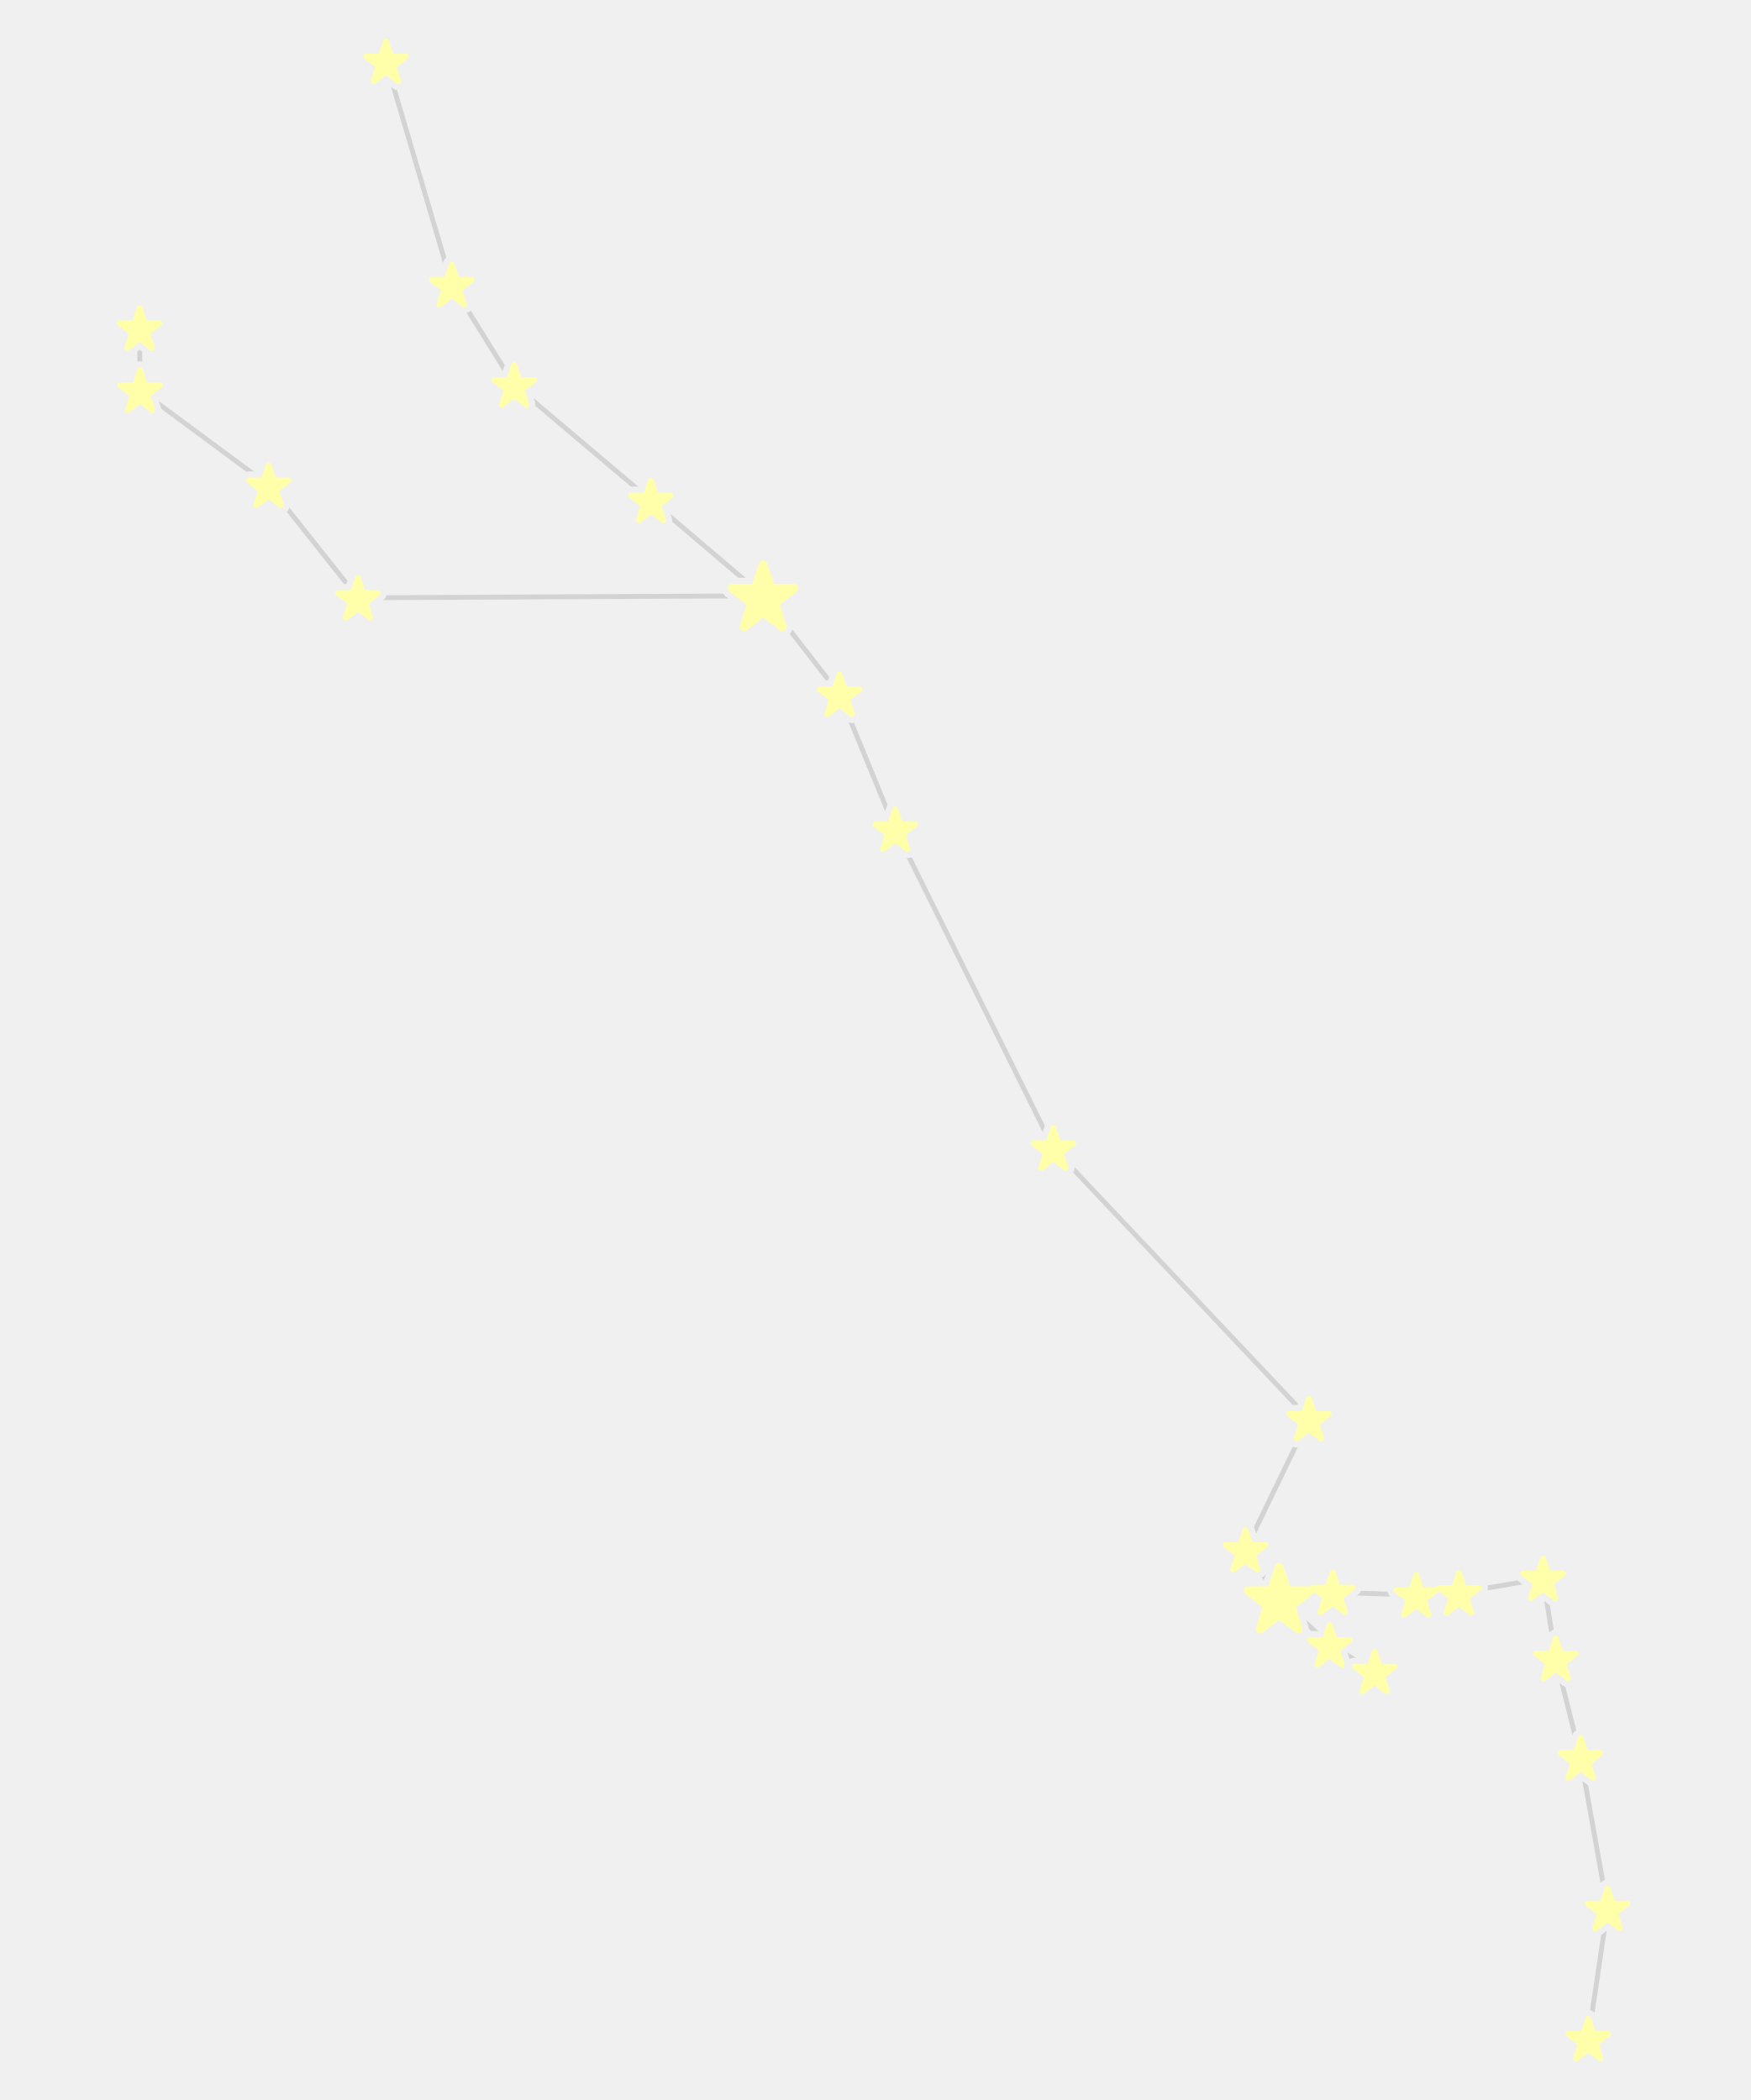
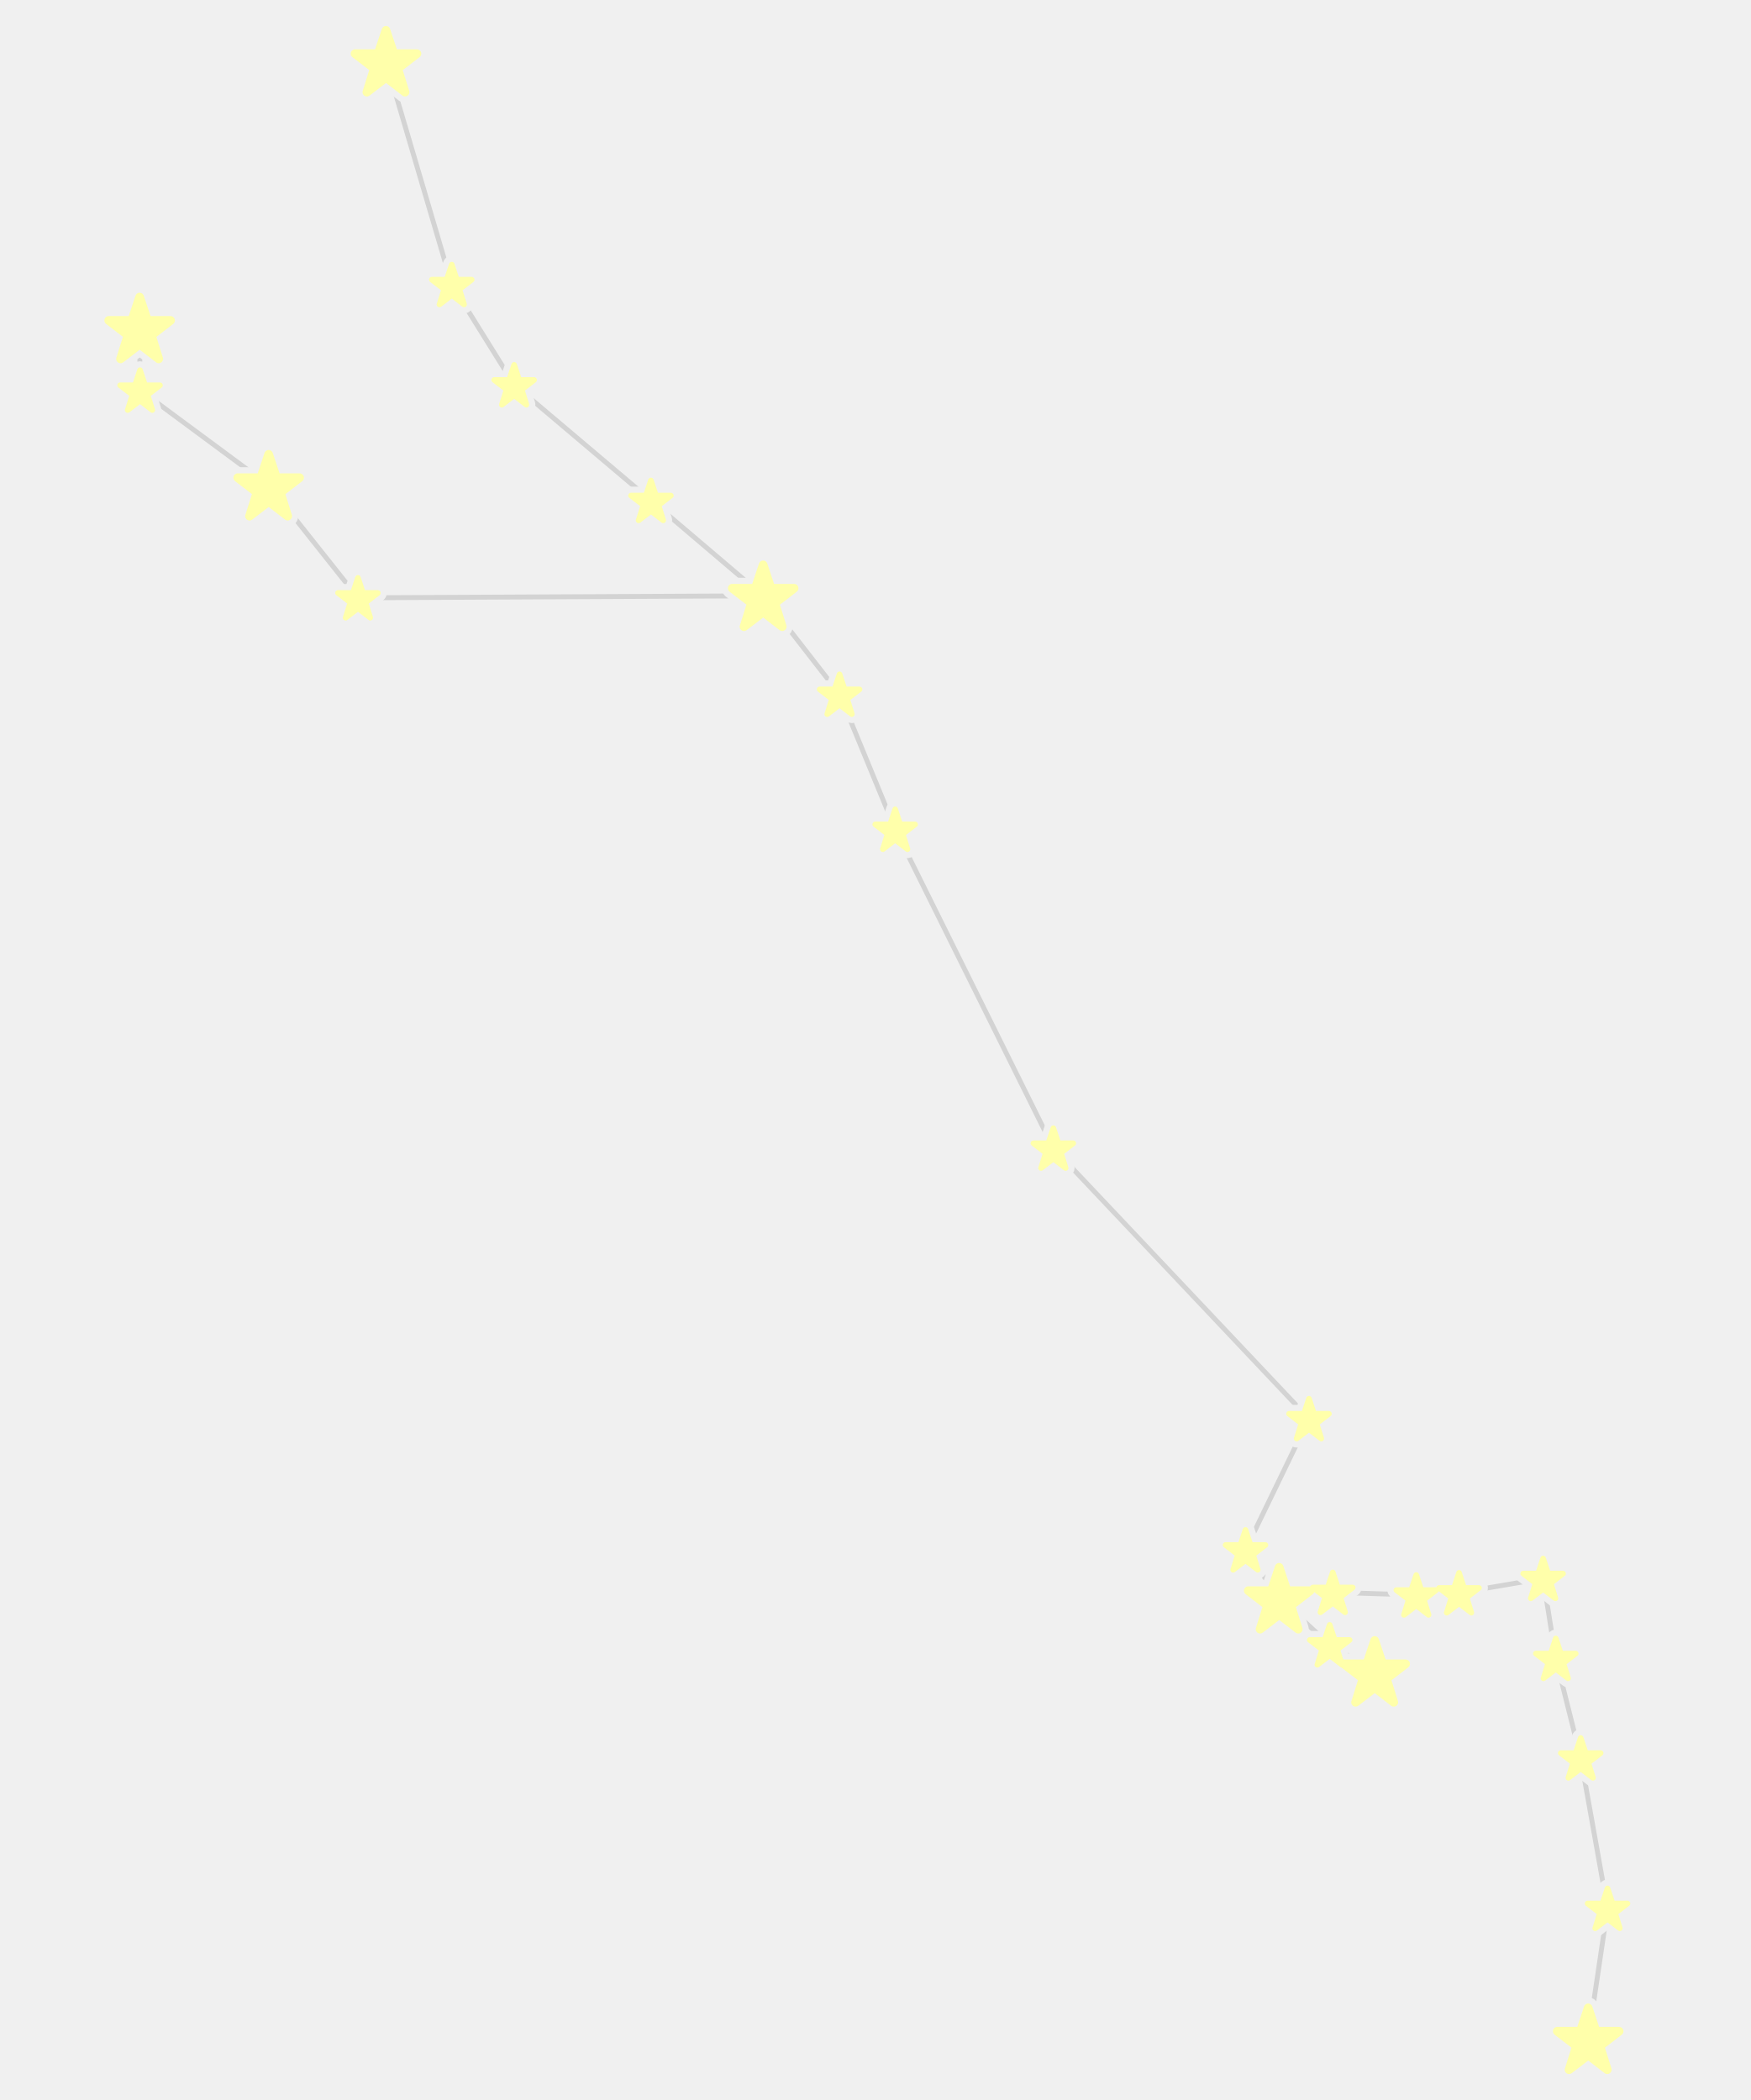
<svg xmlns="http://www.w3.org/2000/svg" width="3000" height="3600" viewBox="0 0 3000 3600">
  <defs>
    <path id="star" d="M100,39.332c0-3.332-2.636-6.029-5.935-6.169c0.004-0.012,0.004-0.024,0.009-0.035H65.461L55.863,4.341 c-0.004,0-0.009,0.001-0.014,0.001C55.058,1.833,52.738,0,49.967,0c-2.938,0-5.384,2.048-6.023,4.789 c-0.007-0.001-0.015,0-0.021-0.002l-9.45,28.341H6.336c-0.048-0.001-0.092-0.014-0.139-0.014C2.773,33.113,0,35.888,0,39.31 c0,1.884,0.857,3.55,2.185,4.687c-0.007,0.01-0.011,0.021-0.019,0.031L26.24,62.535l-8.961,28.683 c-0.364,0.789-0.582,1.659-0.582,2.587c0,3.422,2.775,6.195,6.198,6.195c1.405,0,2.687-0.484,3.727-1.272 c0.011,0.01,0.025,0.017,0.036,0.026L50.027,80.84l22.536,17.317C73.688,99.294,75.245,100,76.97,100 c3.424,0,6.198-2.773,6.198-6.195c0-0.748-0.154-1.456-0.397-2.121c0.016-0.002,0.029-0.01,0.045-0.012l-9.077-29.016l23.718-18.332 c-0.002-0.001-0.005-0.003-0.007-0.005C98.988,43.192,100,41.386,100,39.332z" />
    <mask id="gaps" maskUnits="userSpaceOnUse" x="0" y="0" width="3000" height="3600">
      <rect width="3000" height="3600" fill="#fff" />
      <g fill="#000" stroke="#000" stroke-linejoin="round">
-         <use href="#star" transform="translate(2683 3456) scale(0.78)" stroke-width="26.92" />
        <use href="#star" transform="translate(2716.1 3232.5) scale(0.78)" stroke-width="26.92" />
        <use href="#star" transform="translate(2670.1 2974.6) scale(0.78)" stroke-width="26.92" />
-         <use href="#star" transform="translate(2317 2826.3) scale(0.78)" stroke-width="26.92" />
        <use href="#star" transform="translate(2627.4 2804) scale(0.78)" stroke-width="26.92" />
        <use href="#star" transform="translate(2239.9 2780.7) scale(0.78)" stroke-width="26.92" />
        <use href="#star" transform="translate(2388.3 2695.2) scale(0.78)" stroke-width="26.92" />
        <use href="#star" transform="translate(2461.6 2691.5) scale(0.78)" stroke-width="26.92" />
        <use href="#star" transform="translate(2245.2 2690.8) scale(0.78)" stroke-width="26.92" />
        <use href="#star" transform="translate(2605.7 2666.9) scale(0.78)" stroke-width="26.92" />
        <use href="#star" transform="translate(2095.6 2617.9) scale(0.78)" stroke-width="26.92" />
        <use href="#star" transform="translate(2204.4 2393) scale(0.78)" stroke-width="26.92" />
        <use href="#star" transform="translate(1766.3 1929.2) scale(0.78)" stroke-width="26.92" />
        <use href="#star" transform="translate(1495.2 1382.6) scale(0.78)" stroke-width="26.92" />
        <use href="#star" transform="translate(1399.9 1151.1) scale(0.78)" stroke-width="26.92" />
        <use href="#star" transform="translate(574.5 985.8) scale(0.78)" stroke-width="26.92" />
        <use href="#star" transform="translate(1076.6 818.9) scale(0.78)" stroke-width="26.92" />
-         <use href="#star" transform="translate(421.4 792.9) scale(0.78)" stroke-width="26.92" />
        <use href="#star" transform="translate(201 629.8) scale(0.78)" stroke-width="26.92" />
        <use href="#star" transform="translate(842.2 620.7) scale(0.78)" stroke-width="26.92" />
-         <use href="#star" transform="translate(200.3 523.3) scale(0.78)" stroke-width="26.92" />
        <use href="#star" transform="translate(735.3 448.8) scale(0.78)" stroke-width="26.92" />
-         <use href="#star" transform="translate(622.5 66) scale(0.78)" stroke-width="26.92" />
+         <use href="#star" transform="translate(2661.5 3434.6) scale(1.209)" stroke-width="17.37" />
+         <use href="#star" transform="translate(2295.6 2804.8) scale(1.209)" stroke-width="17.37" />
        <use href="#star" transform="translate(2131.9 2679.4) scale(1.209)" stroke-width="17.37" />
        <use href="#star" transform="translate(1247.5 960.9) scale(1.209)" stroke-width="17.37" />
+         <use href="#star" transform="translate(400 771.4) scale(1.209)" stroke-width="17.37" />
+         <use href="#star" transform="translate(178.9 501.8) scale(1.209)" stroke-width="17.37" />
+         <use href="#star" transform="translate(601.1 44.5) scale(1.209)" stroke-width="17.37" />
      </g>
    </mask>
  </defs>
  <g mask="url(#gaps)" fill="none" stroke="#d3d3d3" stroke-width="8.4" stroke-linecap="round" stroke-linejoin="round">
    <path d="M239.3 562.3 L240 668.8" />
    <path d="M661.5 105 L774.3 487.8" />
    <path d="M774.3 487.8 L881.2 659.7" />
    <path d="M2722 3495 L2755.1 3271.5" />
    <path d="M2755.1 3271.5 L2709.1 3013.6" />
    <path d="M2666.4 2843 L2644.7 2705.9" />
    <path d="M2666.4 2843 L2709.1 3013.6" />
    <path d="M240 668.8 L460.4 831.9" />
    <path d="M2427.3 2734.2 L2284.2 2729.8" />
    <path d="M2427.3 2734.2 L2500.6 2730.5" />
    <path d="M2284.2 2729.8 L2192.4 2739.9" />
    <path d="M2500.6 2730.5 L2644.7 2705.9" />
    <path d="M460.4 831.9 L613.5 1024.8" />
    <path d="M2192.4 2739.9 L2134.6 2656.9" />
    <path d="M1307.9 1021.4 L613.5 1024.8" />
    <path d="M881.2 659.7 L1115.6 857.9" />
    <path d="M1307.9 1021.4 L1115.6 857.9" />
    <path d="M1307.9 1021.4 L1438.9 1190.1" />
    <path d="M1438.9 1190.1 L1534.2 1421.6" />
    <path d="M1805.3 1968.2 L1534.2 1421.6" />
    <path d="M1805.3 1968.2 L2243.4 2432" />
    <path d="M2134.6 2656.9 L2243.4 2432" />
    <path d="M2356 2865.3 L2278.9 2819.7" />
    <path d="M2192.4 2739.9 L2278.9 2819.7" />
  </g>
  <g fill="#ffffaa">
-     <use href="#star" transform="translate(2683 3456) scale(0.78)" />
    <use href="#star" transform="translate(2716.1 3232.5) scale(0.78)" />
    <use href="#star" transform="translate(2670.1 2974.6) scale(0.78)" />
-     <use href="#star" transform="translate(2317 2826.3) scale(0.78)" />
    <use href="#star" transform="translate(2627.4 2804) scale(0.78)" />
    <use href="#star" transform="translate(2239.9 2780.7) scale(0.78)" />
    <use href="#star" transform="translate(2388.3 2695.2) scale(0.78)" />
    <use href="#star" transform="translate(2461.6 2691.5) scale(0.78)" />
    <use href="#star" transform="translate(2245.2 2690.8) scale(0.78)" />
    <use href="#star" transform="translate(2605.7 2666.9) scale(0.78)" />
    <use href="#star" transform="translate(2095.6 2617.9) scale(0.78)" />
    <use href="#star" transform="translate(2204.4 2393) scale(0.78)" />
    <use href="#star" transform="translate(1766.3 1929.2) scale(0.78)" />
    <use href="#star" transform="translate(1495.2 1382.6) scale(0.78)" />
    <use href="#star" transform="translate(1399.9 1151.1) scale(0.78)" />
    <use href="#star" transform="translate(574.5 985.8) scale(0.78)" />
    <use href="#star" transform="translate(1076.6 818.9) scale(0.78)" />
-     <use href="#star" transform="translate(421.4 792.9) scale(0.78)" />
    <use href="#star" transform="translate(201 629.8) scale(0.78)" />
    <use href="#star" transform="translate(842.2 620.7) scale(0.78)" />
-     <use href="#star" transform="translate(200.3 523.3) scale(0.78)" />
    <use href="#star" transform="translate(735.3 448.8) scale(0.78)" />
-     <use href="#star" transform="translate(622.5 66) scale(0.78)" />
+     <use href="#star" transform="translate(2661.5 3434.6) scale(1.209)" />
+     <use href="#star" transform="translate(2295.6 2804.8) scale(1.209)" />
    <use href="#star" transform="translate(2131.9 2679.4) scale(1.209)" />
    <use href="#star" transform="translate(1247.5 960.9) scale(1.209)" />
+     <use href="#star" transform="translate(400 771.4) scale(1.209)" />
+     <use href="#star" transform="translate(178.9 501.8) scale(1.209)" />
+     <use href="#star" transform="translate(601.1 44.5) scale(1.209)" />
  </g>
</svg>
